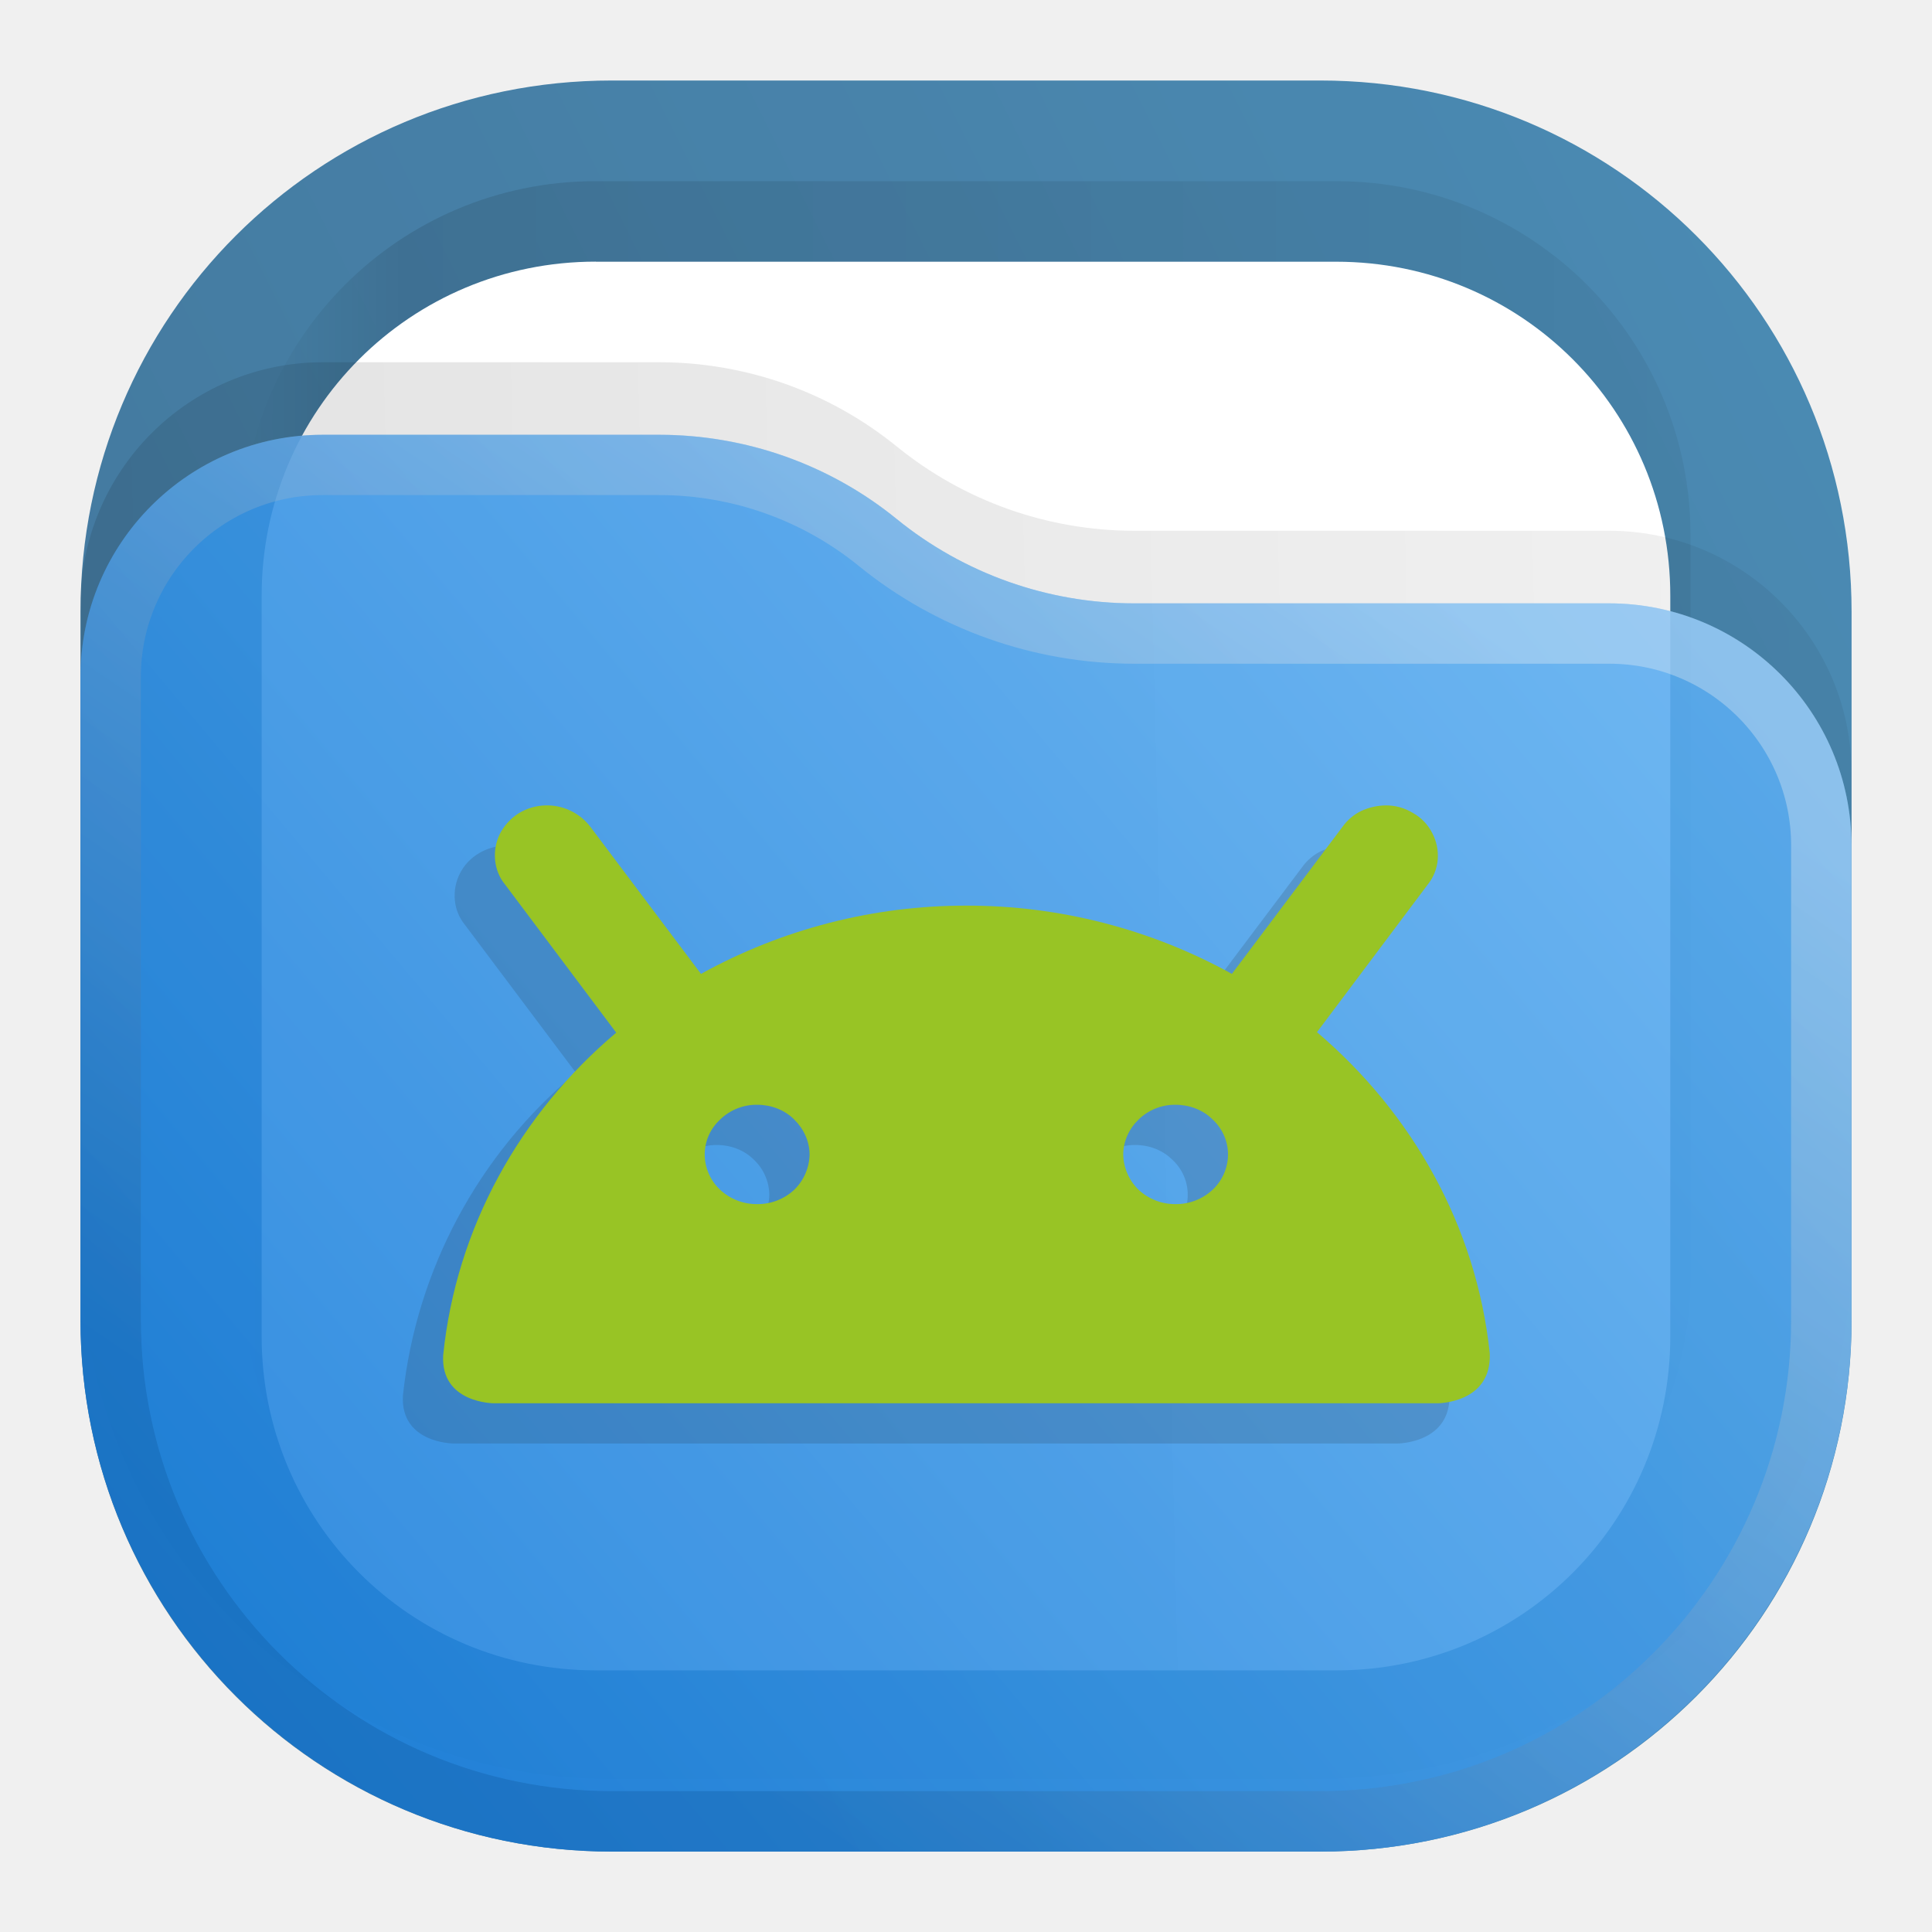
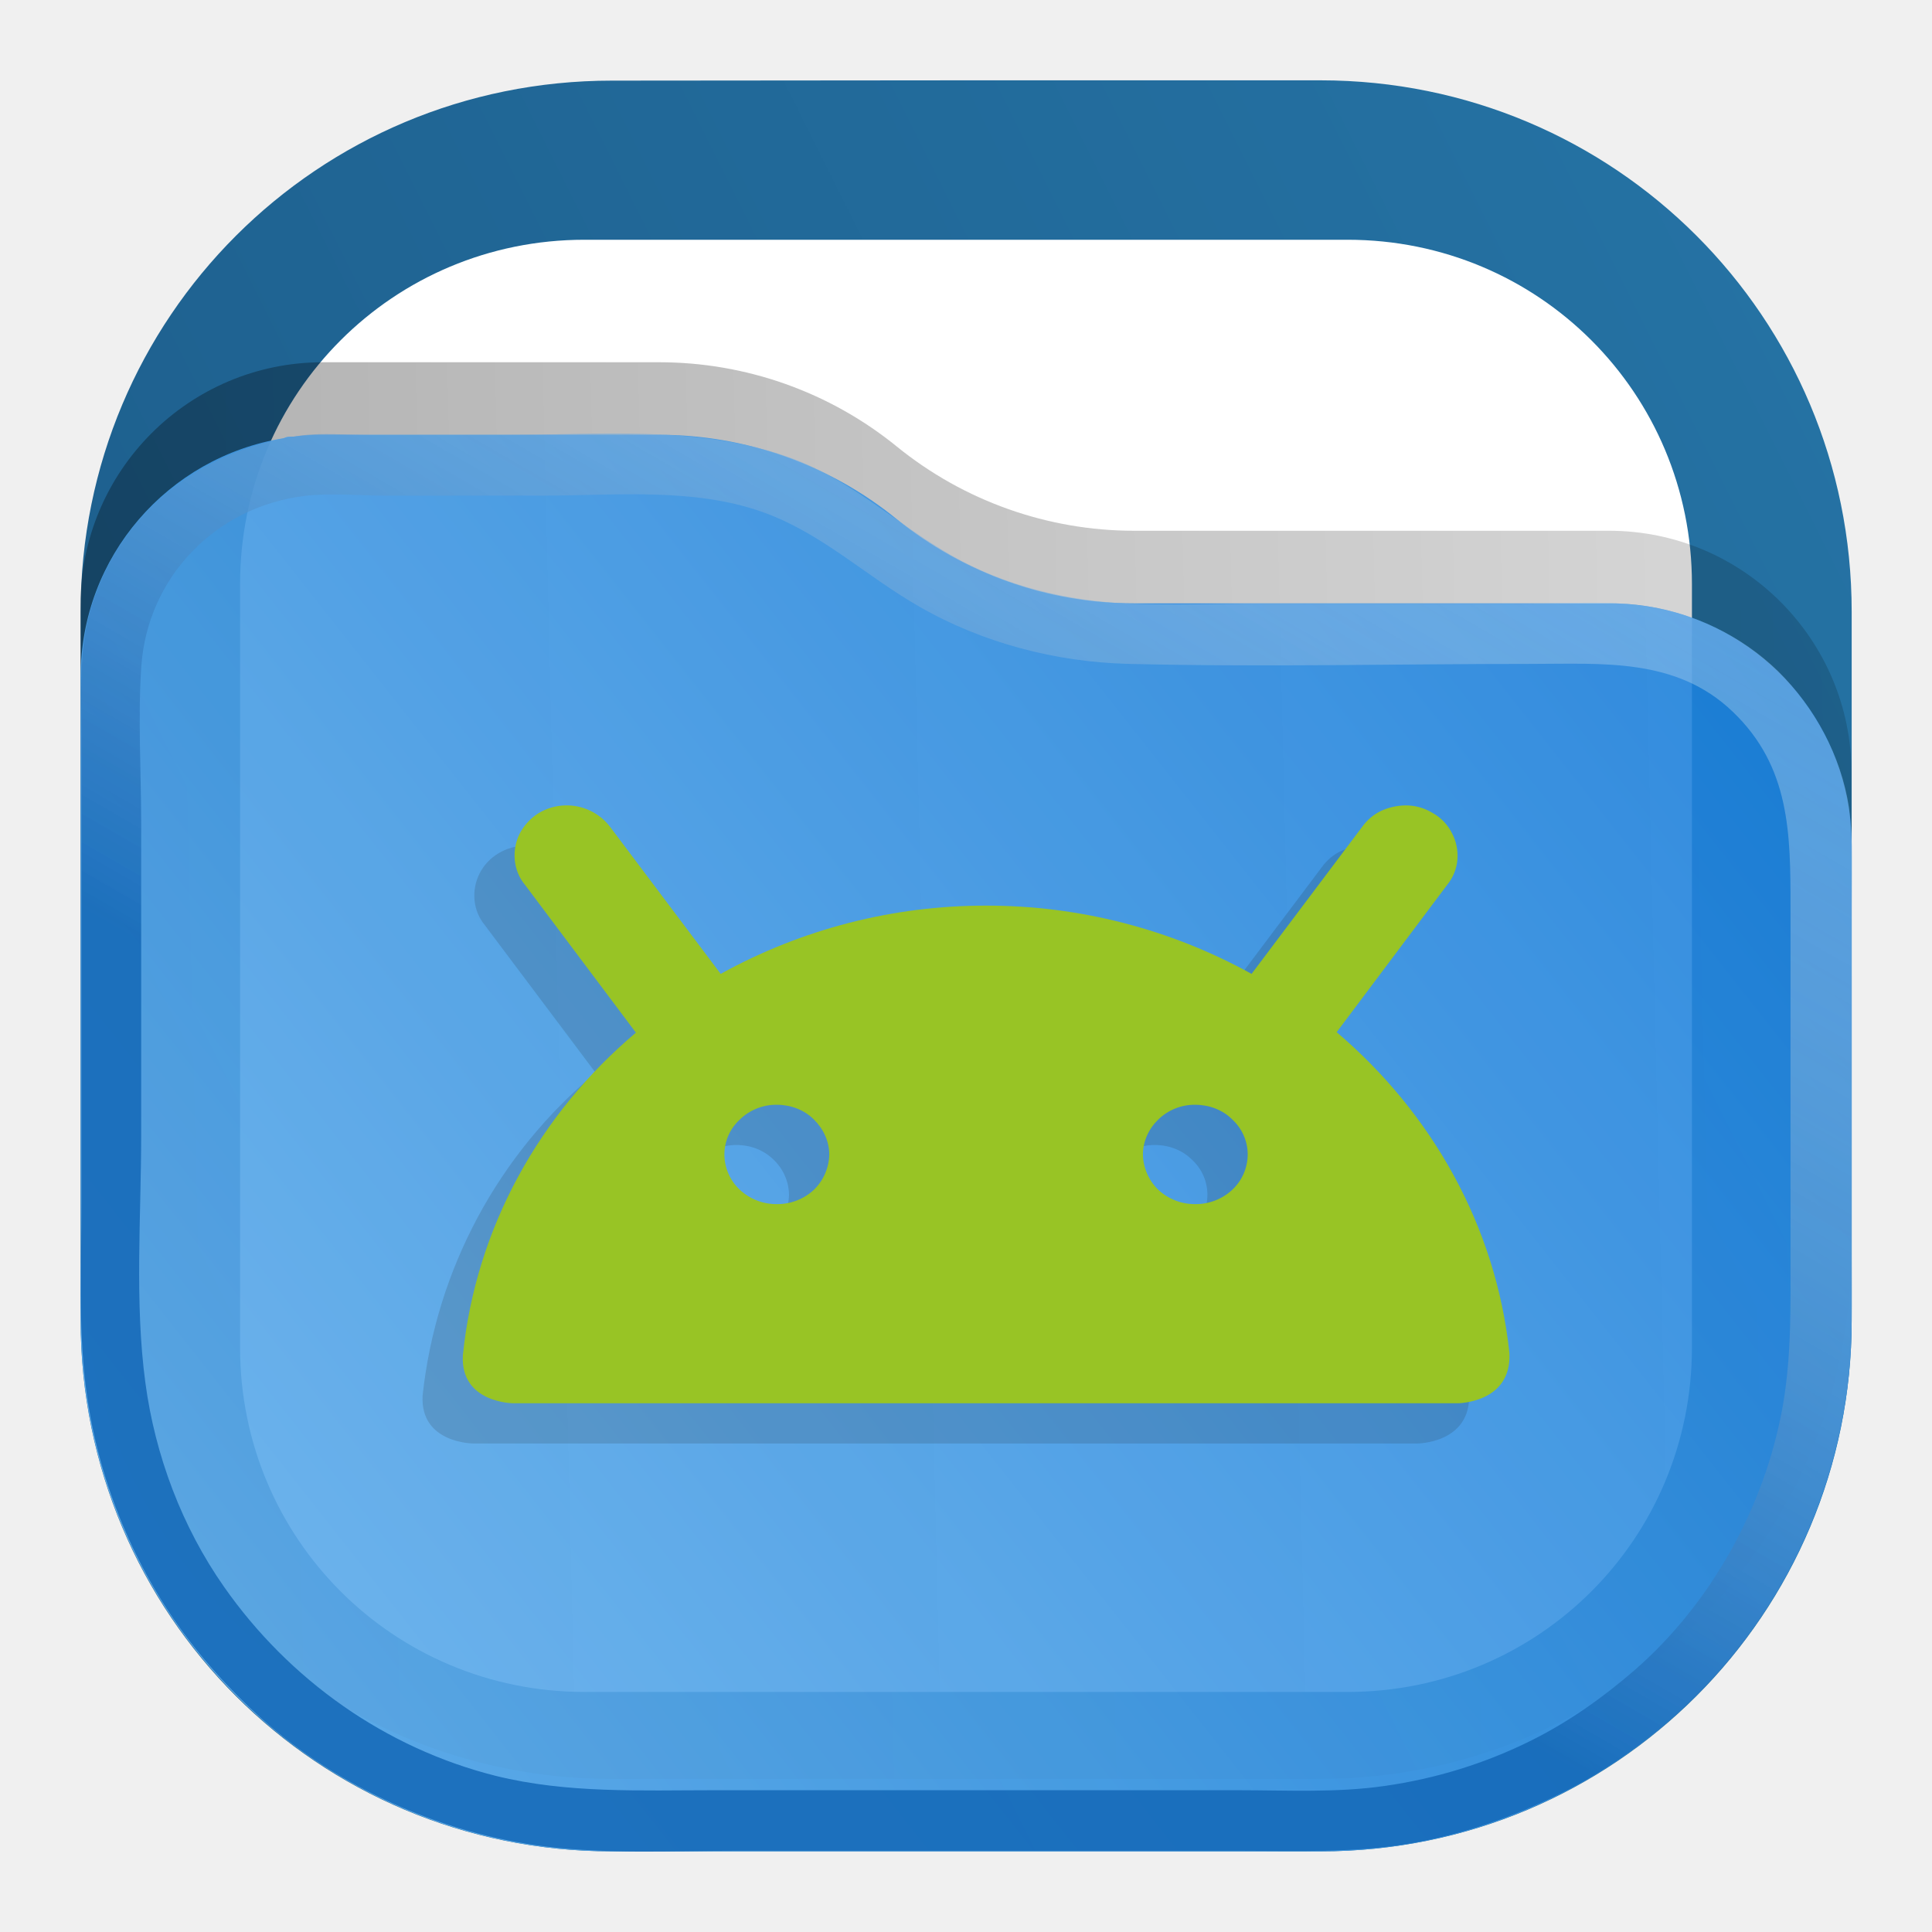
<svg xmlns="http://www.w3.org/2000/svg" xmlns:xlink="http://www.w3.org/1999/xlink" xml:space="preserve" width="24" height="24" fill="none" version="1.1" id="svg11">
  <defs id="defs9">
    <linearGradient id="a" x1="23" x2="1" y1="1" y2="12" gradientUnits="userSpaceOnUse">
      <stop stop-color="#E3C880" id="stop4" />
      <stop offset="1" stop-color="#6F5C38" id="stop5" />
    </linearGradient>
    <linearGradient id="b" x1="23" x2="1.012" y1="9" y2="9.521" gradientUnits="userSpaceOnUse">
      <stop stop-opacity=".5" id="stop6" />
      <stop offset="1" id="stop7" />
    </linearGradient>
    <linearGradient id="c" x1="23" x2="1.429" y1="5.4" y2="23.511" gradientUnits="userSpaceOnUse">
      <stop stop-color="#FFE795" id="stop8" />
      <stop offset="1" stop-color="#7A653E" id="stop9" />
    </linearGradient>
    <clipPath id="d" clipPathUnits="userSpaceOnUse">
      <path d="M0 0h19v19H0Z" id="path9" />
    </clipPath>
-     <linearGradient xlink:href="#linearGradient2" id="linearGradient27" gradientUnits="userSpaceOnUse" gradientTransform="translate(0,-1.66e-4)" x1="23" y1="1" x2="1" y2="12" spreadMethod="pad" />
    <linearGradient x1="23" y1="1" x2="1" y2="12" gradientUnits="userSpaceOnUse" gradientTransform="scale(0.75)" spreadMethod="pad" id="linearGradient2">
      <stop style="stop-opacity:1;stop-color:#2675a7" offset="0" id="stop1-9" />
      <stop style="stop-opacity:1;stop-color:#1d5e8c" offset="1" id="stop2-8" />
    </linearGradient>
-     <linearGradient xlink:href="#linearGradient8" id="linearGradient28" gradientUnits="userSpaceOnUse" gradientTransform="scale(0.75)" x1="21" y1="4" x2="3" y2="4" spreadMethod="pad" />
    <linearGradient x1="21" y1="4" x2="3" y2="4" gradientUnits="userSpaceOnUse" gradientTransform="scale(0.75)" spreadMethod="pad" id="linearGradient8">
      <stop style="stop-opacity:0.438;stop-color:#000000" offset="0" id="stop6-2" />
      <stop style="stop-opacity:0.875;stop-color:#000000" offset="0.89" id="stop7-6" />
      <stop style="stop-opacity:0;stop-color:#000000" offset="1" id="stop8-7" />
    </linearGradient>
    <clipPath clipPathUnits="userSpaceOnUse" id="clipPath8-6">
      <path d="M 0,0 H 19 V 19 H 0 Z" id="path8-4" />
    </clipPath>
    <mask maskUnits="userSpaceOnUse" x="0" y="0" width="1" height="1" id="mask10-2">
      <path id="path11-2" d="M 0,0 H 18 V 18 H 0 Z" style="fill:url(#linearGradient12);fill-opacity:1;fill-rule:nonzero;stroke:none" transform="scale(1.333333)" clip-path="url(#clipPath12-1)" />
    </mask>
    <linearGradient x1="12" y1="3" x2="11.5" y2="8" gradientUnits="userSpaceOnUse" gradientTransform="matrix(0.75,0,0,-0.75,0,18)" spreadMethod="pad" id="linearGradient12">
      <stop style="stop-opacity:1;stop-color:#ffffff" offset="0" id="stop11-5" />
      <stop style="stop-opacity:0;stop-color:#ffffff" offset="1" id="stop12-9" />
    </linearGradient>
    <clipPath clipPathUnits="userSpaceOnUse" id="clipPath12-1">
      <path d="M 1,1 H 17 V 17 H 1 Z" id="path12-8" />
    </clipPath>
-     <linearGradient xlink:href="#linearGradient14" id="linearGradient29" gradientUnits="userSpaceOnUse" gradientTransform="matrix(0.75,0,0,-0.75,0,18)" x1="12" y1="3" x2="11.5" y2="8" spreadMethod="pad" />
    <linearGradient x1="12" y1="3" x2="11.5" y2="8" gradientUnits="userSpaceOnUse" gradientTransform="matrix(0.75,0,0,-0.75,0,18)" spreadMethod="pad" id="linearGradient14">
      <stop style="stop-opacity:1;stop-color:#ffffff" offset="0" id="stop13-3" />
      <stop style="stop-opacity:1;stop-color:#cccccc" offset="1" id="stop14-9" />
    </linearGradient>
    <clipPath clipPathUnits="userSpaceOnUse" id="clipPath14-1">
      <path d="M 1,1 H 17 V 17 H 1 Z" id="path14-3" />
    </clipPath>
-     <linearGradient xlink:href="#linearGradient18" id="linearGradient30" gradientUnits="userSpaceOnUse" gradientTransform="scale(0.75)" x1="23" y1="9" x2="1.012" y2="9.521" spreadMethod="pad" />
    <linearGradient x1="23" y1="9" x2="1.012" y2="9.521" gradientUnits="userSpaceOnUse" gradientTransform="scale(0.75)" spreadMethod="pad" id="linearGradient18">
      <stop style="stop-opacity:0.438;stop-color:#000000" offset="0" id="stop17-9" />
      <stop style="stop-opacity:0.875;stop-color:#000000" offset="1" id="stop18-7" />
    </linearGradient>
    <clipPath clipPathUnits="userSpaceOnUse" id="clipPath18-4">
      <path d="M 0,0 H 19 V 19 H 0 Z" id="path18-4" />
    </clipPath>
-     <linearGradient xlink:href="#linearGradient20" id="linearGradient31" gradientUnits="userSpaceOnUse" gradientTransform="translate(0,-1.66e-4)" x1="23" y1="5.4" x2="1.429" y2="23.512" spreadMethod="pad" />
    <linearGradient x1="23" y1="5.4" x2="1.429" y2="23.512" gradientUnits="userSpaceOnUse" gradientTransform="scale(0.75)" spreadMethod="pad" id="linearGradient20">
      <stop style="stop-opacity:1;stop-color:#64b4f4" offset="0" id="stop19-9" />
      <stop style="stop-opacity:1;stop-color:#127bdc" offset="1" id="stop20-7" />
    </linearGradient>
    <linearGradient id="l" x1="15" x2="5.5" y1="5.5" y2="19.5" gradientUnits="userSpaceOnUse">
      <stop offset="0" stop-color="#85F8FF" style="stop-color:#f2f2f2;stop-opacity:1" id="stop10" />
      <stop offset="1" stop-color="#105BF6" style="stop-color:#11599c;stop-opacity:1" id="stop11" />
    </linearGradient>
+     <linearGradient xlink:href="#linearGradient8" id="linearGradient28" gradientUnits="userSpaceOnUse" gradientTransform="scale(0.75)" x1="21" y1="4" x2="3" y2="4" spreadMethod="pad" />
+     <clipPath clipPathUnits="userSpaceOnUse" id="clipPath8-6-2">
+       <path d="M 0,0 H 19 V 19 H 0 Z" id="path8-4-7" />
+     </clipPath>
+     <linearGradient xlink:href="#linearGradient2" id="linearGradient17" gradientUnits="userSpaceOnUse" gradientTransform="matrix(0.2901365,0,0,0.290233,-0.3066398,-0.4236326)" x1="23" y1="1" x2="1" y2="12" spreadMethod="pad" />
+     <linearGradient xlink:href="#linearGradient13" id="linearGradient10" gradientUnits="userSpaceOnUse" gradientTransform="scale(0.75)" x1="23" y1="9" x2="1.012" y2="9.521" spreadMethod="pad" />
+     <linearGradient x1="23" y1="9" x2="1.012" y2="9.521" gradientUnits="userSpaceOnUse" gradientTransform="scale(0.75)" spreadMethod="pad" id="linearGradient13">
+       <stop style="stop-opacity:0.438;stop-color:#000000" offset="0" id="stop12" />
+       <stop style="stop-color:#000000;stop-opacity:0.875;" offset="1" id="stop13" />
+     </linearGradient>
+     <clipPath clipPathUnits="userSpaceOnUse" id="clipPath18-4-3">
+       <path d="M 0,0 H 19 V 19 H 0 Z" id="path18-4-6" />
+     </clipPath>
+     <linearGradient xlink:href="#linearGradient15" id="linearGradient31" gradientUnits="userSpaceOnUse" gradientTransform="matrix(0.2645833,0,0,0.2645833,3.3333333e-7,-1.7119e-4)" x1="22.793" y1="5.679" x2="3.271" y2="21.067" spreadMethod="pad" />
+     <linearGradient x1="23" y1="5.4" x2="1.429" y2="23.512" gradientUnits="userSpaceOnUse" gradientTransform="scale(0.75)" spreadMethod="pad" id="linearGradient15">
+       <stop style="stop-color:#127bdc;stop-opacity:1;" offset="0" id="stop14" />
+       <stop style="stop-color:#64b4f4;stop-opacity:1;" offset="1" id="stop15" />
+     </linearGradient>
+     <linearGradient xlink:href="#linearGradient23" id="linearGradient24" x1="14.28" y1="4.978" x2="16.035" y2="1.938" gradientUnits="userSpaceOnUse" gradientTransform="translate(-10.58333)" />
+     <linearGradient id="linearGradient23">
+       <stop style="stop-color:#1468b7;stop-opacity:0.988;" offset="0" id="stop23" />
+       <stop style="stop-color:#add1ef;stop-opacity:0.48;" offset="1" id="stop24" />
+     </linearGradient>
  </defs>
-   <g id="g2" transform="translate(1.2499999e-8,8.3e-5)">
-     <path d="m 7.599,1 h 8.803 c 3.656,0 6.599,2.943 6.599,6.599 v 8.803 c 0,3.656 -2.943,6.599 -6.599,6.599 H 7.599 C 3.943,23 1,20.057 1,16.401 V 7.598 C 1,3.943 3.943,1 7.599,1 Z" style="fill:url(#linearGradient27);stroke:none;stroke-width:1.333" opacity="0.813" id="path2-6" />
-     <g opacity="0.125" id="g9-4" transform="translate(0,-1.66e-4)">
-       <path d="m 5.551,1.688 h 6.898 c 1.828,0 3.301,1.472 3.301,3.3 v 6.899 c 0,1.828 -1.473,3.301 -3.301,3.301 H 5.551 C 3.723,15.188 2.25,13.715 2.25,11.887 V 4.988 c 0,-1.828 1.473,-3.3 3.301,-3.3 z" transform="scale(1.333333)" style="fill:url(#linearGradient28);stroke:none" opacity="1" clip-path="url(#clipPath8-6)" id="path9-5" />
-     </g>
-     <path id="path10-8" d="m 7.401,3.251 h 9.197 c 2.303,0 4.151,1.848 4.151,4.151 V 16.599 c 0,2.303 -1.848,4.151 -4.151,4.151 H 7.401 c -2.303,0 -4.151,-1.848 -4.151,-4.151 V 7.401 c 0,-2.303 1.848,-4.151 4.151,-4.151 z" style="fill:#ffffff;fill-opacity:1;fill-rule:nonzero;stroke:none;stroke-width:1.333" />
-     <g opacity="1" mask="url(#mask10-2)" id="g15-3" transform="translate(0,-1.66e-4)">
-       <path d="m 5.551,2.438 h 6.898 c 1.727,0 3.113,1.386 3.113,3.113 v 6.898 c 0,1.727 -1.386,3.113 -3.113,3.113 H 5.551 c -1.727,0 -3.113,-1.386 -3.113,-3.113 V 5.551 c 0,-1.727 1.386,-3.113 3.113,-3.113 z" style="fill:none;stroke:url(#linearGradient29);stroke-width:0.375;stroke-linecap:butt;stroke-linejoin:miter;stroke-miterlimit:4;stroke-dasharray:none;stroke-opacity:1" transform="scale(1.333333)" clip-path="url(#clipPath14-1)" id="path15-1" />
-     </g>
-     <g opacity="0.125" id="g19-2" transform="translate(0,-1.66e-4)">
-       <path d="m 0.75,5.633 c 0,-1.246 1.012,-2.258 2.258,-2.258 h 3.133 c 0.808,0 1.589,0.277 2.214,0.785 0.625,0.508 1.407,0.785 2.211,0.785 h 4.426 c 1.246,0 2.258,1.012 2.258,2.258 v 4.422 c 0,2.734 -2.215,4.949 -4.949,4.949 H 5.699 c -2.734,0 -4.949,-2.215 -4.949,-4.949 z" transform="scale(1.333333)" style="fill:url(#linearGradient30);stroke:none" opacity="1" clip-path="url(#clipPath18-4)" id="path19-2" />
-     </g>
-     <path d="M 1,8.406 C 1,6.745 2.349,5.401 4.011,5.401 H 8.188 c 1.077,0 2.119,0.369 2.952,1.047 0.833,0.677 1.876,1.047 2.948,1.047 h 5.901 c 1.661,0 3.011,1.349 3.011,3.011 v 5.896 c 0,3.645 -2.953,6.599 -6.599,6.599 H 7.599 C 3.953,23 1,20.047 1,16.401 Z" style="fill:url(#linearGradient31);stroke:none;stroke-width:1.333" opacity="0.875" id="path20-9" />
-     <path stroke="url(#l)" stroke-linejoin="round" stroke-opacity="0.375" stroke-width="0.75" d="M 22.625,10.503 V 16.4 A 6.225,6.225 0 0 1 16.4,22.625 H 7.6 A 6.225,6.225 0 0 1 1.375,16.4 V 8.408 A 2.633,2.633 0 0 1 4.008,5.775 H 8.19 c 0.989,0 1.947,0.34 2.714,0.964 a 5.053,5.053 0 0 0 3.187,1.131 h 5.901 a 2.633,2.633 0 0 1 2.633,2.633 z" style="opacity:0.875;stroke:url(#l)" id="path26" />
+   <g id="g24" transform="scale(3.779528)">
+     <path d="m 5.551,1.688 h 6.898 c 1.828,0 3.301,1.472 3.301,3.3 v 6.899 c 0,1.828 -1.473,3.301 -3.301,3.301 H 5.551 C 3.723,15.188 2.25,13.715 2.25,11.887 V 4.988 c 0,-1.828 1.473,-3.3 3.301,-3.3 z" transform="matrix(0.3527778,0,0,0.3527778,3.6666667e-7,-2.18e-5)" style="fill:url(#linearGradient28);stroke:none" opacity="0.125" clip-path="url(#clipPath8-6-2)" id="path9-5" />
+     <path id="path17" style="fill:url(#linearGradient17);stroke:none;stroke-width:0.353" d="m 2.011,0.265 c -0.967,0 -1.746,0.778 -1.746,1.746 V 4.339 c 0,0.967 0.779,1.746 1.746,1.746 h 2.329 c 0.967,0 1.746,-0.779 1.746,-1.746 V 2.01 c 0,-0.967 -0.779,-1.746 -1.746,-1.746 h -1.164 z" />
+     <path id="path40" d="m 1.921,0.788 h 2.508 c 0.628,0 1.132,0.504 1.132,1.132 v 2.509 c 0,0.628 -0.504,1.132 -1.132,1.132 h -2.508 c -0.628,0 -1.132,-0.504 -1.132,-1.132 V 1.92 c 0,-0.628 0.504,-1.132 1.132,-1.132 z" style="fill:#ffffff;fill-opacity:1;fill-rule:nonzero;stroke:none;stroke-width:0.353" />
+     <path d="m 0.75,5.633 c 0,-1.246 1.012,-2.258 2.258,-2.258 h 3.133 c 0.808,0 1.589,0.277 2.214,0.785 0.625,0.508 1.407,0.785 2.211,0.785 h 4.426 c 1.246,0 2.258,1.012 2.258,2.258 v 4.422 c 0,2.734 -2.215,4.949 -4.949,4.949 H 5.699 c -2.734,0 -4.949,-2.215 -4.949,-4.949 z" transform="matrix(0.3527778,0,0,0.3527778,3.6666667e-7,-2.18e-5)" style="opacity:0.35;fill:url(#linearGradient10);stroke:none" opacity="0.125" clip-path="url(#clipPath18-4-3)" id="path10-9" />
+     <path id="path20-9" style="opacity:0.875;fill:url(#linearGradient31);stroke:none;stroke-width:0.353" d="m 1.061,1.429 c -0.032,0 -0.064,0.002 -0.096,0.006 -0.002,1.906e-4 -0.017,3.166e-4 -0.018,5.167e-4 -0.006,9.612e-4 -0.011,0.003 -0.016,0.005 C 0.553,1.502 0.265,1.829 0.265,2.224 V 4.339 c 0,0.964 0.782,1.746 1.746,1.746 h 2.329 c 0.964,0 1.746,-0.782 1.746,-1.746 V 2.779 c 0,-0.44 -0.357,-0.796 -0.796,-0.796 H 3.727 c -0.284,0 -0.559,-0.098 -0.78,-0.277 C 2.727,1.527 2.451,1.429 2.166,1.429 H 1.611 Z" />
+     <path style="opacity:0.875;fill:url(#linearGradient24);fill-opacity:1;stroke:none;stroke-width:1" d="m 0.986,1.432 c -0.329,0.044 -0.607,0.261 -0.693,0.589 -0.034,0.129 -0.025,0.264 -0.025,0.397 v 0.587 0.946 c 0,0.202 -0.011,0.407 0.014,0.607 0.034,0.274 0.136,0.541 0.292,0.768 0.082,0.119 0.178,0.225 0.285,0.322 0.257,0.23 0.592,0.378 0.934,0.421 0.204,0.025 0.414,0.014 0.62,0.014 h 0.901 0.768 c 0.181,0 0.362,0.007 0.541,-0.022 0.181,-0.03 0.352,-0.089 0.516,-0.171 0.135,-0.068 0.259,-0.156 0.372,-0.256 0.302,-0.27 0.498,-0.647 0.557,-1.046 0.023,-0.155 0.018,-0.311 0.018,-0.467 V 3.48 2.996 c 0,-0.114 0.006,-0.23 -0.009,-0.343 C 6.051,2.485 5.965,2.326 5.845,2.207 5.724,2.089 5.562,2.011 5.394,1.99 c -0.122,-0.016 -0.249,-0.006 -0.372,-0.006 H 4.151 c -0.147,0 -0.295,0.006 -0.442,-1.681e-4 -0.202,-0.009 -0.405,-0.057 -0.583,-0.159 -0.183,-0.105 -0.33,-0.25 -0.533,-0.322 -0.301,-0.107 -0.631,-0.073 -0.946,-0.073 h -0.434 c -0.074,0 -0.154,-0.008 -0.227,0.002 m 0.016,0.198 c 0.086,-0.01 0.178,-8.006e-4 0.264,-8.006e-4 h 0.516 c 0.237,0 0.491,-0.027 0.719,0.052 0.198,0.069 0.342,0.211 0.521,0.313 0.207,0.119 0.448,0.182 0.686,0.188 0.44,0.011 0.882,6.42e-5 1.322,6.42e-5 0.237,0 0.479,-0.021 0.665,0.157 0.189,0.181 0.19,0.401 0.19,0.644 V 3.484 4.116 c 0,0.171 0.004,0.339 -0.026,0.508 -0.059,0.328 -0.234,0.645 -0.486,0.865 -0.104,0.09 -0.215,0.169 -0.339,0.231 -0.152,0.076 -0.315,0.126 -0.483,0.15 -0.159,0.023 -0.323,0.014 -0.483,0.014 h -0.748 -0.975 c -0.24,0 -0.48,0.011 -0.715,-0.047 -0.363,-0.091 -0.68,-0.316 -0.894,-0.622 -0.138,-0.197 -0.226,-0.431 -0.258,-0.669 -0.036,-0.266 -0.014,-0.546 -0.014,-0.814 V 2.707 c 0,-0.171 -0.011,-0.346 3.69e-4,-0.516 0.02,-0.294 0.245,-0.526 0.537,-0.561 z" id="path23" />
  </g>
-   <path d="M 4.703,7.875 A 0.504,0.504 0 0 0 4.453,7.949 0.457,0.457 0 0 0 4.234,8.383 0.424,0.424 0 0 0 4.328,8.613 L 5.363,9.992 A 4.54,4.54 0 0 0 3.75,13 c -0.023,0.445 0.473,0.445 0.473,0.445 h 8.793 c 0,0 0.507,0 0.484,-0.468 -0.125,-1.184 -0.723,-2.235 -1.609,-2.989 L 12.922,8.613 A 0.425,0.425 0 0 0 13.016,8.379 0.452,0.452 0 0 0 12.965,8.133 0.441,0.441 0 0 0 12.785,7.945 0.476,0.476 0 0 0 12.531,7.875 0.565,0.565 0 0 0 12.305,7.926 0.463,0.463 0 0 0 12.129,8.074 L 11.098,9.445 A 5.1,5.1 0 0 0 8.625,8.809 5.1,5.1 0 0 0 6.152,9.445 L 5.121,8.074 A 0.508,0.508 0 0 0 4.703,7.875 Z m 1.973,2.789 c 0.129,0 0.254,0.047 0.344,0.137 A 0.458,0.458 0 0 1 7.164,11.129 0.473,0.473 0 0 1 6.676,11.59 0.499,0.499 0 0 1 6.332,11.457 0.452,0.452 0 0 1 6.188,11.129 0.44,0.44 0 0 1 6.332,10.801 0.485,0.485 0 0 1 6.676,10.664 Z m 3.898,0 c 0.129,0 0.254,0.047 0.344,0.137 a 0.44,0.44 0 0 1 0.144,0.328 c 0,0.121 -0.05,0.238 -0.144,0.328 a 0.499,0.499 0 0 1 -0.344,0.133 0.473,0.473 0 0 1 -0.488,-0.461 c 0,-0.125 0.055,-0.242 0.144,-0.328 a 0.485,0.485 0 0 1 0.344,-0.137 z" clip-path="url(#d)" opacity="0.15" style="fill:#1a1a1a;fill-opacity:1;fill-rule:nonzero;stroke:none" transform="matrix(1.33333,0,0,1.33333,0.005,0.005)" id="path10" />
-   <path d="m 6.775,10.005 a 0.671,0.671 0 0 0 -0.333,0.099 0.666,0.666 0 0 0 -0.23,0.25 0.609,0.609 0 0 0 -0.062,0.328 c 0.01,0.11 0.052,0.22 0.125,0.307 l 1.38,1.839 c -1.192,1.005 -1.989,2.422 -2.15,4.01 -0.03,0.594 0.63,0.594 0.63,0.594 H 17.86 c 0,0 0.676,0 0.646,-0.624 -0.167,-1.579 -0.964,-2.98 -2.146,-3.986 l 1.375,-1.833 a 0.566,0.566 0 0 0 0.125,-0.312 0.603,0.603 0 0 0 -0.068,-0.328 0.588,0.588 0 0 0 -0.24,-0.25 0.635,0.635 0 0 0 -0.338,-0.094 0.754,0.754 0 0 0 -0.302,0.068 0.617,0.617 0 0 0 -0.234,0.197 l -1.375,1.828 A 6.8,6.8 0 0 0 12.006,11.25 6.8,6.8 0 0 0 8.708,12.098 L 7.333,10.27 A 0.678,0.678 0 0 0 6.775,10.005 Z m 2.631,3.719 c 0.172,0 0.339,0.062 0.459,0.182 0.118,0.115 0.192,0.271 0.192,0.438 A 0.63,0.63 0 0 1 9.865,14.781 0.665,0.665 0 0 1 9.406,14.958 0.665,0.665 0 0 1 8.947,14.781 0.605,0.605 0 0 1 8.754,14.344 c 0,-0.167 0.068,-0.323 0.193,-0.438 a 0.646,0.646 0 0 1 0.46,-0.182 z m 5.197,0 c 0.172,0 0.34,0.062 0.46,0.182 0.124,0.115 0.192,0.271 0.192,0.438 a 0.605,0.605 0 0 1 -0.193,0.437 0.665,0.665 0 0 1 -0.459,0.177 0.665,0.665 0 0 1 -0.458,-0.177 0.63,0.63 0 0 1 -0.192,-0.437 c 0,-0.167 0.073,-0.323 0.192,-0.438 a 0.646,0.646 0 0 1 0.458,-0.182 z" style="fill:#98c425;fill-opacity:1;fill-rule:nonzero;stroke:none;stroke-width:1.333" id="path11" />
+   <g id="g1" transform="translate(-19.75546)">
+     <path d="M 4.703,7.875 A 0.504,0.504 0 0 0 4.453,7.949 0.457,0.457 0 0 0 4.234,8.383 0.424,0.424 0 0 0 4.328,8.613 L 5.363,9.992 A 4.54,4.54 0 0 0 3.75,13 c -0.023,0.445 0.473,0.445 0.473,0.445 h 8.793 c 0,0 0.507,0 0.484,-0.468 -0.125,-1.184 -0.723,-2.235 -1.609,-2.989 L 12.922,8.613 A 0.425,0.425 0 0 0 13.016,8.379 0.452,0.452 0 0 0 12.965,8.133 0.441,0.441 0 0 0 12.785,7.945 0.476,0.476 0 0 0 12.531,7.875 0.565,0.565 0 0 0 12.305,7.926 0.463,0.463 0 0 0 12.129,8.074 L 11.098,9.445 A 5.1,5.1 0 0 0 8.625,8.809 5.1,5.1 0 0 0 6.152,9.445 L 5.121,8.074 A 0.508,0.508 0 0 0 4.703,7.875 Z m 1.973,2.789 c 0.129,0 0.254,0.047 0.344,0.137 A 0.458,0.458 0 0 1 7.164,11.129 0.473,0.473 0 0 1 6.676,11.59 0.499,0.499 0 0 1 6.332,11.457 0.452,0.452 0 0 1 6.188,11.129 0.44,0.44 0 0 1 6.332,10.801 0.485,0.485 0 0 1 6.676,10.664 Z m 3.898,0 c 0.129,0 0.254,0.047 0.344,0.137 a 0.44,0.44 0 0 1 0.144,0.328 c 0,0.121 -0.05,0.238 -0.144,0.328 a 0.499,0.499 0 0 1 -0.344,0.133 0.473,0.473 0 0 1 -0.488,-0.461 c 0,-0.125 0.055,-0.242 0.144,-0.328 a 0.485,0.485 0 0 1 0.344,-0.137 z" clip-path="url(#d)" opacity="0.15" style="fill:#1a1a1a;fill-opacity:1;fill-rule:nonzero;stroke:none" transform="matrix(1.33333,0,0,1.33333,20.005,0.005)" id="path10" />
+     <path d="m 26.775,10.005 a 0.671,0.671 0 0 0 -0.333,0.099 0.666,0.666 0 0 0 -0.23,0.25 0.609,0.609 0 0 0 -0.062,0.328 c 0.01,0.11 0.052,0.22 0.125,0.307 l 1.38,1.839 c -1.192,1.005 -1.989,2.422 -2.15,4.01 -0.03,0.594 0.63,0.594 0.63,0.594 H 37.86 c 0,0 0.676,0 0.646,-0.624 -0.167,-1.579 -0.964,-2.98 -2.146,-3.986 l 1.375,-1.833 a 0.566,0.566 0 0 0 0.125,-0.312 0.603,0.603 0 0 0 -0.068,-0.328 0.588,0.588 0 0 0 -0.24,-0.25 0.635,0.635 0 0 0 -0.338,-0.094 0.754,0.754 0 0 0 -0.302,0.068 0.617,0.617 0 0 0 -0.234,0.197 l -1.375,1.828 A 6.8,6.8 0 0 0 32.006,11.25 6.8,6.8 0 0 0 28.708,12.098 L 27.333,10.27 a 0.678,0.678 0 0 0 -0.558,-0.265 z m 2.631,3.719 c 0.172,0 0.339,0.062 0.459,0.182 0.118,0.115 0.192,0.271 0.192,0.438 a 0.63,0.63 0 0 1 -0.192,0.437 0.665,0.665 0 0 1 -0.459,0.177 0.665,0.665 0 0 1 -0.459,-0.177 0.605,0.605 0 0 1 -0.193,-0.437 c 0,-0.167 0.068,-0.323 0.193,-0.438 a 0.646,0.646 0 0 1 0.46,-0.182 z m 5.197,0 c 0.172,0 0.34,0.062 0.46,0.182 0.124,0.115 0.192,0.271 0.192,0.438 a 0.605,0.605 0 0 1 -0.193,0.437 0.665,0.665 0 0 1 -0.459,0.177 0.665,0.665 0 0 1 -0.458,-0.177 0.63,0.63 0 0 1 -0.192,-0.437 c 0,-0.167 0.073,-0.323 0.192,-0.438 a 0.646,0.646 0 0 1 0.458,-0.182 z" style="fill:#98c425;fill-opacity:1;fill-rule:nonzero;stroke:none;stroke-width:1.333" id="path11" />
+   </g>
</svg>
